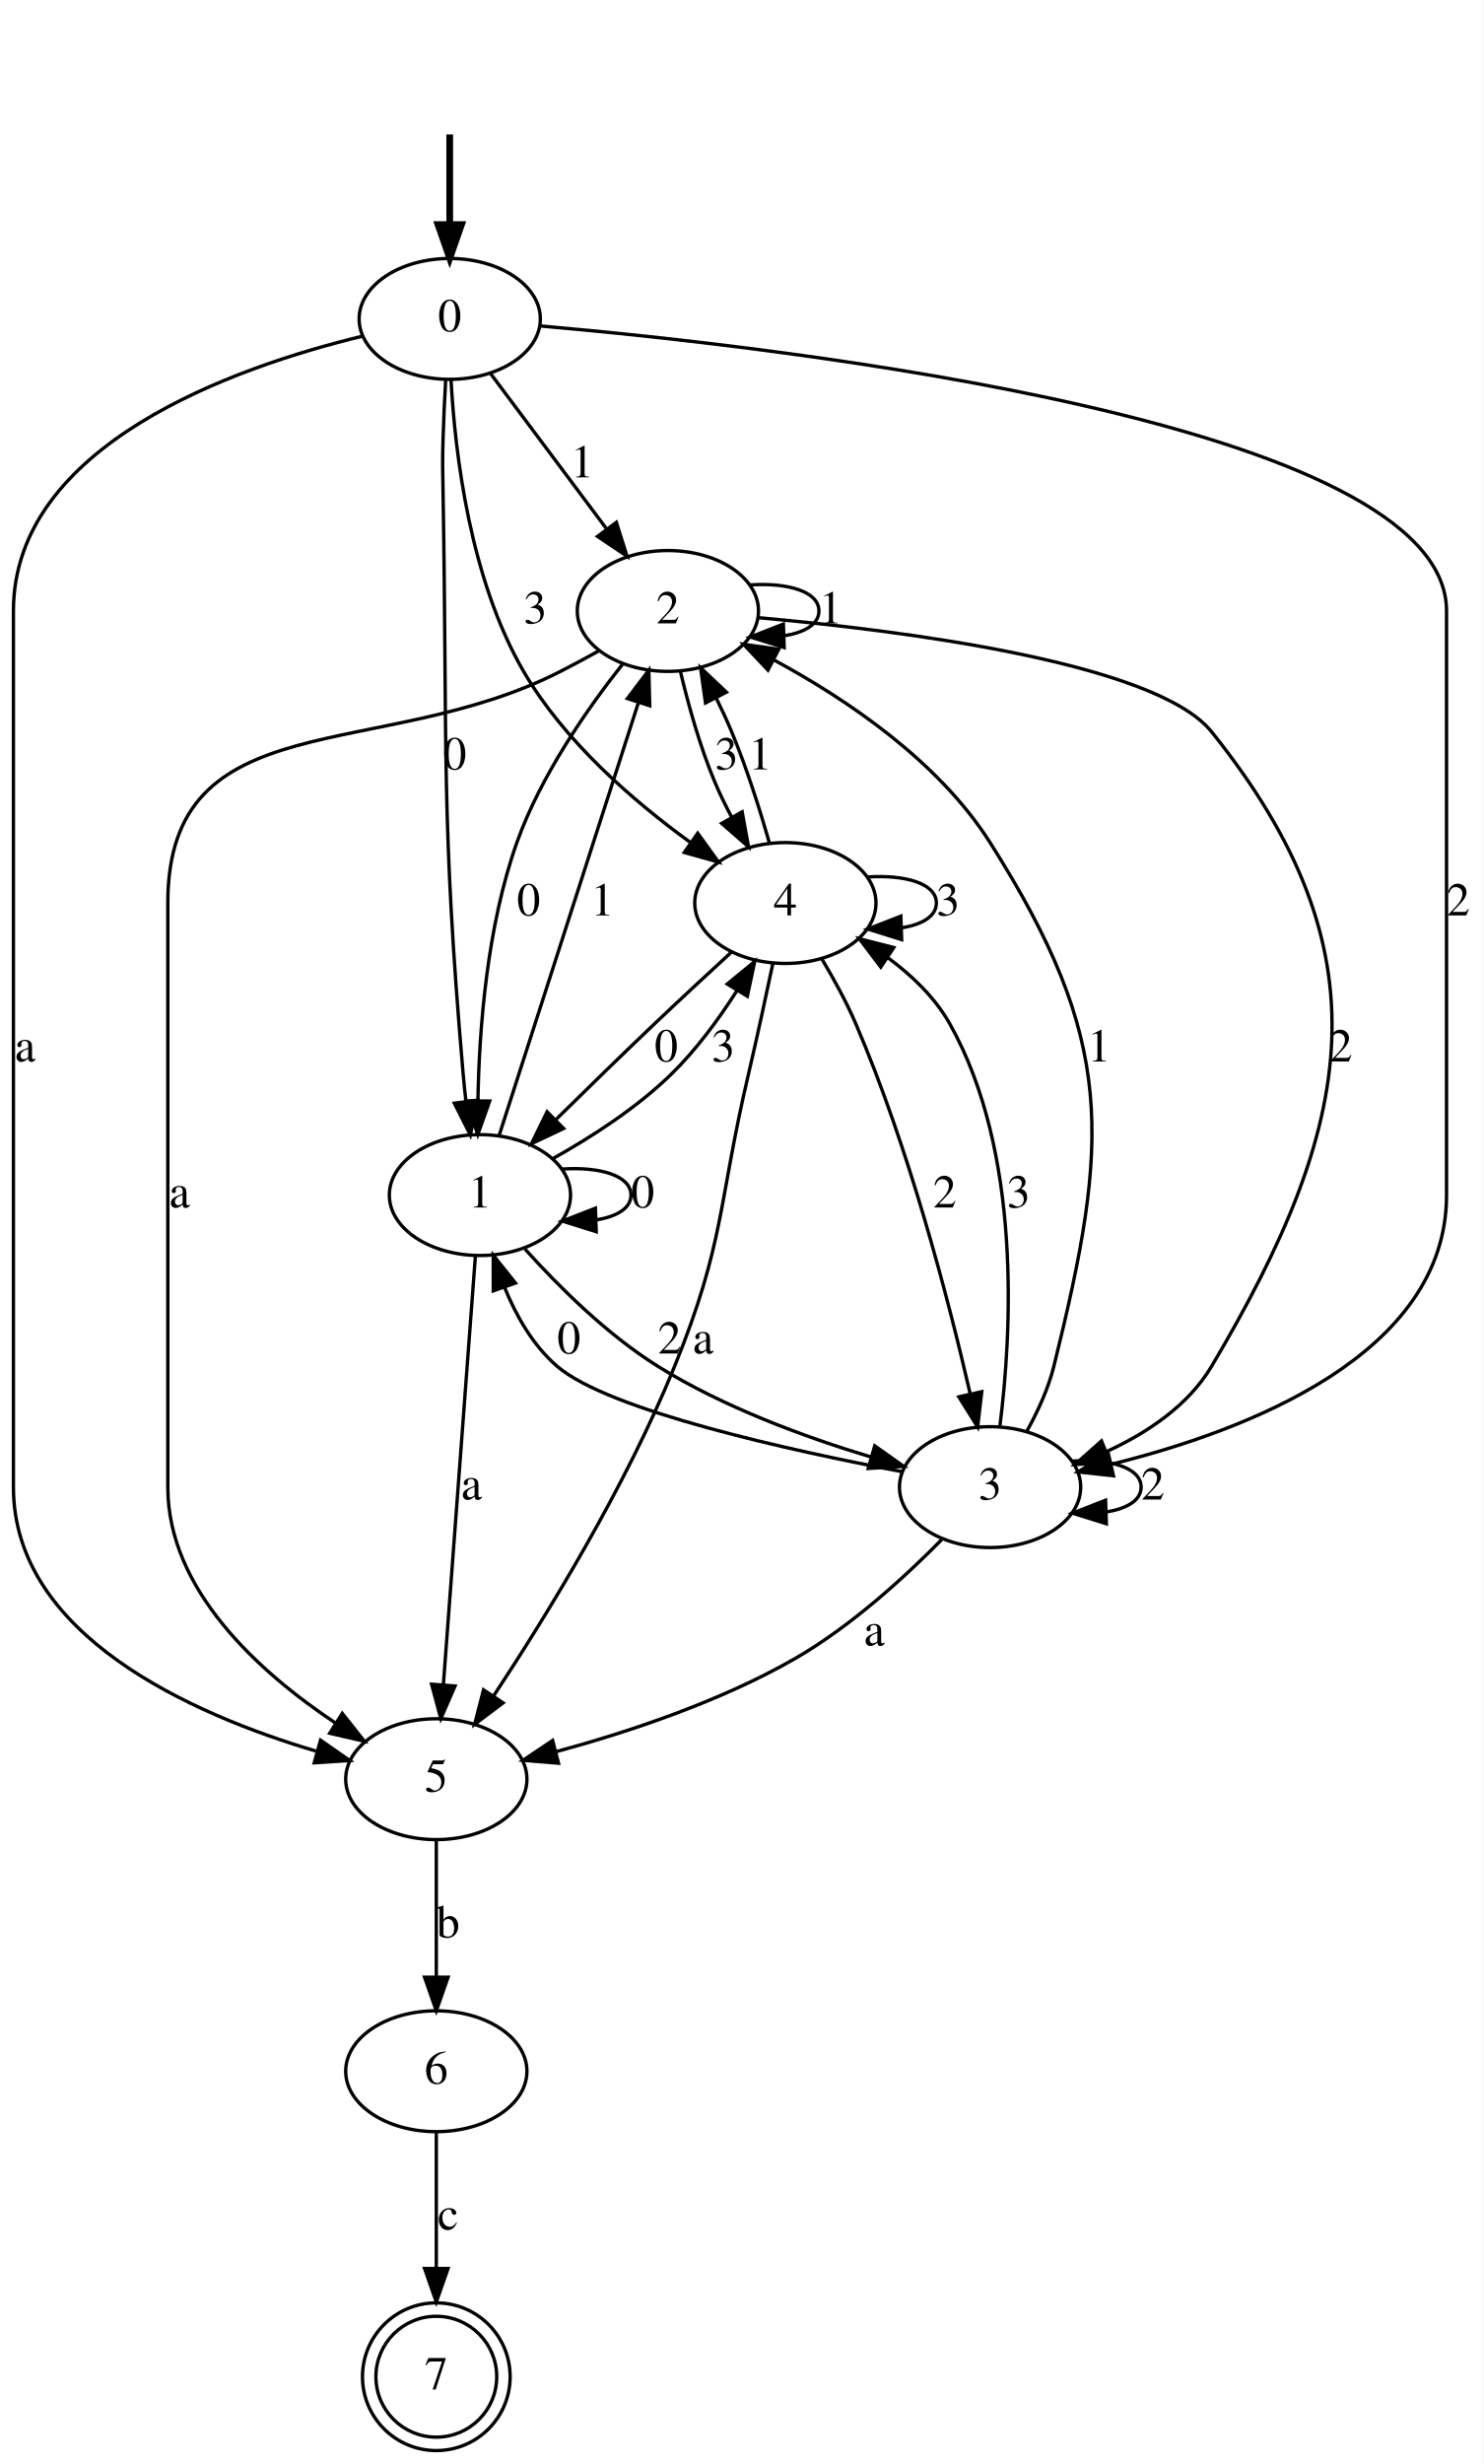
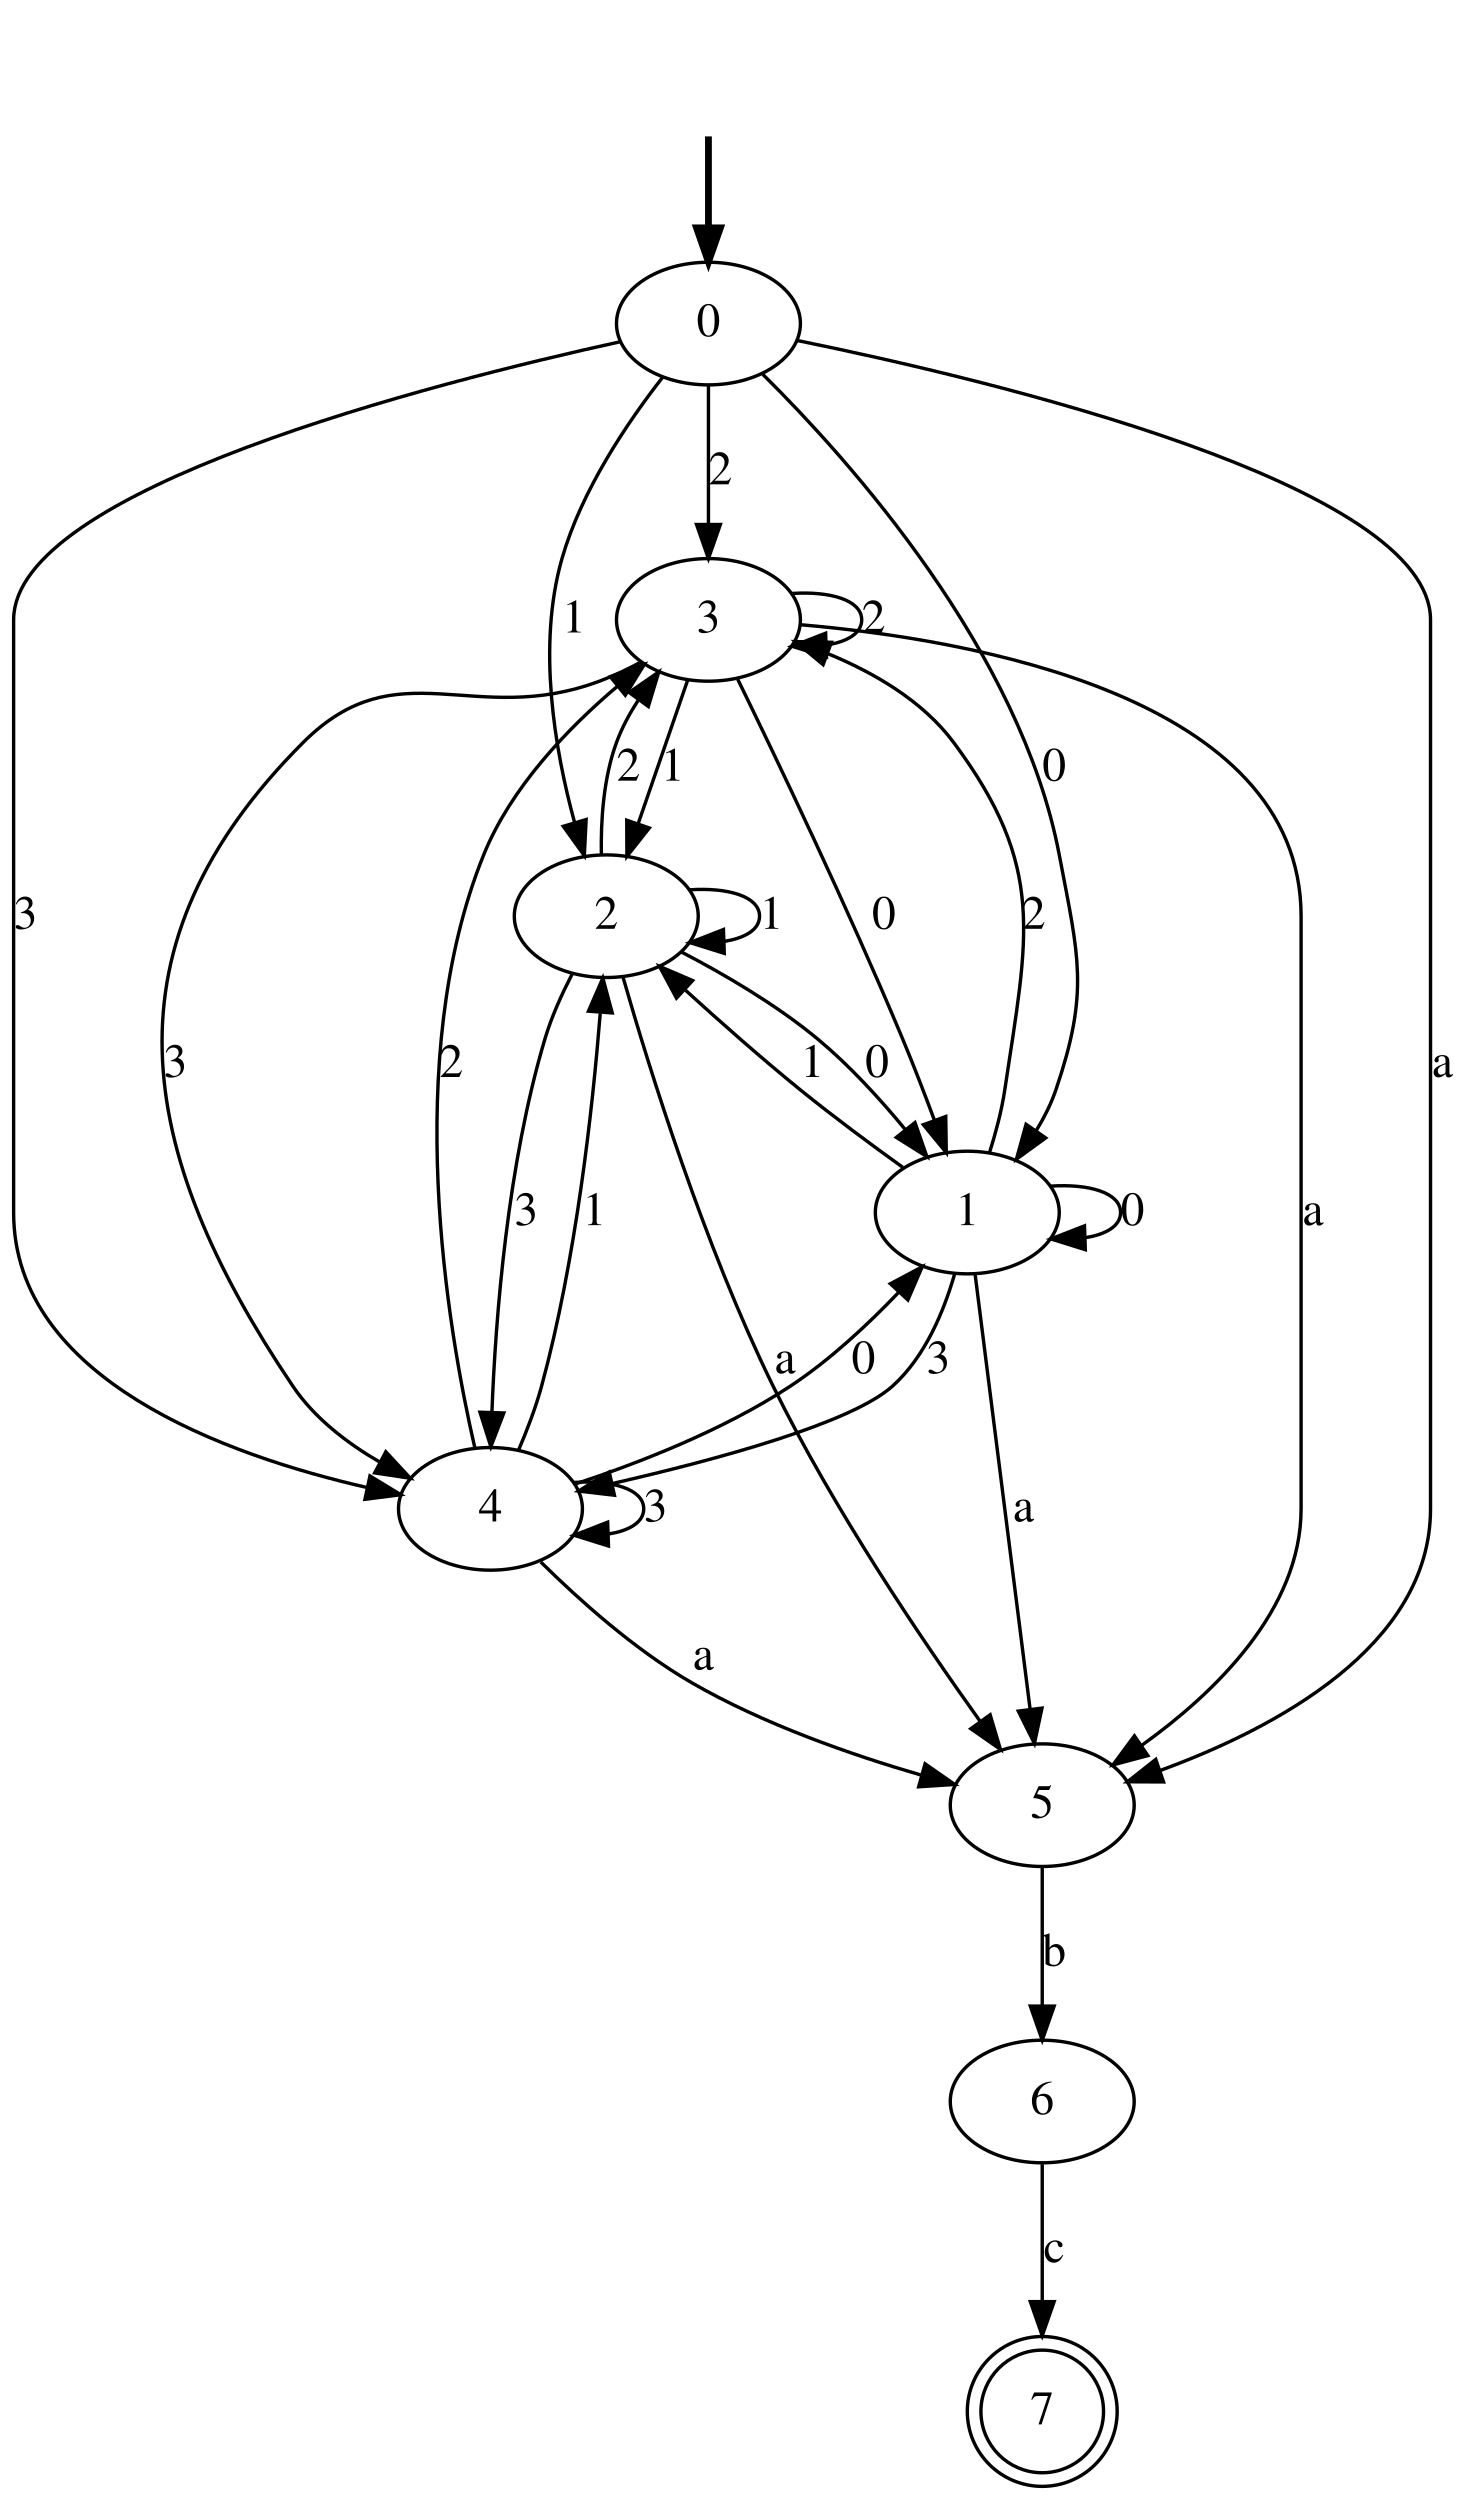
- <svg xmlns="http://www.w3.org/2000/svg" width="442pt" height="734pt" viewBox="0.00 0.00 442.00 734.00">
+ <svg xmlns="http://www.w3.org/2000/svg" width="431pt" height="734pt" viewBox="0.00 0.00 431.00 734.00">
  <g id="graph0" class="graph" transform="scale(1 1) rotate(0) translate(4 730)">
-     <polygon fill="#ffffff" stroke="transparent" points="-4,4 -4,-730 438,-730 438,4 -4,4" />
+     <polygon fill="#ffffff" stroke="transparent" points="-4,4 -4,-730 427,-730 427,4 -4,4" />
    <g id="node1" class="node">
</g>
-     <g id="node2" class="node">
-       <ellipse fill="none" stroke="#000000" cx="130" cy="-635" rx="27" ry="18" />
-       <text text-anchor="middle" x="130" y="-631.3" font-family="Times,serif" font-size="14.00" fill="#000000">0</text>
+     <g id="node6" class="node">
+       <ellipse fill="none" stroke="#000000" cx="204" cy="-635" rx="27" ry="18" />
+       <text text-anchor="middle" x="204" y="-631.3" font-family="Times,serif" font-size="14.00" fill="#000000">0</text>
    </g>
    <g id="edge1" class="edge">
-       <path fill="none" stroke="#000000" stroke-width="2" d="M130,-689.955C130,-681.883 130,-672.176 130,-663.182" />
-       <polygon fill="#000000" stroke="#000000" stroke-width="2" points="133.5,-663.09 130,-653.09 126.5,-663.09 133.5,-663.09" />
+       <path fill="none" stroke="#000000" stroke-width="2" d="M204,-689.955C204,-681.883 204,-672.176 204,-663.182" />
+       <polygon fill="#000000" stroke="#000000" stroke-width="2" points="207.5,-663.09 204,-653.09 200.5,-663.09 207.5,-663.09" />
+     </g>
+     <g id="node2" class="node">
+       <ellipse fill="none" stroke="#000000" cx="204" cy="-548" rx="27" ry="18" />
+       <text text-anchor="middle" x="204" y="-544.3" font-family="Times,serif" font-size="14.00" fill="#000000">3</text>
+     </g>
+     <g id="edge19" class="edge">
+       <path fill="none" stroke="#000000" d="M228.532,-555.752C239.508,-556.49 249,-553.906 249,-548 249,-544.032 244.715,-541.563 238.574,-540.594" />
+       <polygon fill="#000000" stroke="#000000" points="238.647,-537.095 228.532,-540.248 238.406,-544.091 238.647,-537.095" />
+       <text text-anchor="middle" x="252.5" y="-544.3" font-family="Times,serif" font-size="14.00" fill="#000000">2</text>
+     </g>
+     <g id="node3" class="node">
+       <ellipse fill="none" stroke="#000000" cx="174" cy="-461" rx="27" ry="18" />
+       <text text-anchor="middle" x="174" y="-457.3" font-family="Times,serif" font-size="14.00" fill="#000000">2</text>
+     </g>
+     <g id="edge18" class="edge">
+       <path fill="none" stroke="#000000" d="M197.929,-530.394C193.741,-518.248 188.092,-501.867 183.335,-488.071" />
+       <polygon fill="#000000" stroke="#000000" points="186.631,-486.892 180.062,-478.58 180.013,-489.174 186.631,-486.892" />
+       <text text-anchor="middle" x="193.5" y="-500.8" font-family="Times,serif" font-size="14.00" fill="#000000">1</text>
+     </g>
+     <g id="node5" class="node">
+       <ellipse fill="none" stroke="#000000" cx="140" cy="-287" rx="27" ry="18" />
+       <text text-anchor="middle" x="140" y="-283.3" font-family="Times,serif" font-size="14.00" fill="#000000">4</text>
+     </g>
+     <g id="edge20" class="edge">
+       <path fill="none" stroke="#000000" d="M184.142,-535.594C180.22,-533.502 176.059,-531.52 172,-530 135.021,-516.157 112.921,-539.92 85,-512 25.596,-452.596 35.049,-392.666 82,-323 88.274,-313.69 97.846,-306.341 107.417,-300.776" />
+       <polygon fill="#000000" stroke="#000000" points="109.28,-303.75 116.484,-295.982 106.008,-297.562 109.28,-303.75" />
+       <text text-anchor="middle" x="47.5" y="-413.8" font-family="Times,serif" font-size="14.00" fill="#000000">3</text>
+     </g>
+     <g id="node7" class="node">
+       <ellipse fill="none" stroke="#000000" cx="302" cy="-200" rx="27" ry="18" />
+       <text text-anchor="middle" x="302" y="-196.3" font-family="Times,serif" font-size="14.00" fill="#000000">5</text>
+     </g>
+     <g id="edge21" class="edge">
+       <path fill="none" stroke="#000000" d="M231.188,-546.565C280.125,-542.361 378,-525.846 378,-461 378,-461 378,-461 378,-287 378,-257.387 352.716,-232.991 331.316,-217.646" />
+       <polygon fill="#000000" stroke="#000000" points="333.004,-214.561 322.767,-211.829 329.066,-220.349 333.004,-214.561" />
+       <text text-anchor="middle" x="381.5" y="-370.3" font-family="Times,serif" font-size="14.00" fill="#000000">a</text>
+     </g>
+     <g id="node9" class="node">
+       <ellipse fill="none" stroke="#000000" cx="280" cy="-374" rx="27" ry="18" />
+       <text text-anchor="middle" x="280" y="-370.3" font-family="Times,serif" font-size="14.00" fill="#000000">1</text>
+     </g>
+     <g id="edge17" class="edge">
+       <path fill="none" stroke="#000000" d="M212.547,-530.672C224.089,-507.029 245.049,-463.228 261,-425 264.223,-417.275 267.491,-408.788 270.387,-400.993" />
+       <polygon fill="#000000" stroke="#000000" points="273.675,-402.191 273.824,-391.598 267.101,-399.786 273.675,-402.191" />
+       <text text-anchor="middle" x="255.5" y="-457.3" font-family="Times,serif" font-size="14.00" fill="#000000">0</text>
+     </g>
+     <g id="edge14" class="edge">
+       <path fill="none" stroke="#000000" d="M172.561,-478.979C172.369,-488.988 173.156,-501.506 177,-512 178.585,-516.326 180.872,-520.569 183.454,-524.538" />
+       <polygon fill="#000000" stroke="#000000" points="180.698,-526.698 189.419,-532.714 186.353,-522.573 180.698,-526.698" />
+       <text text-anchor="middle" x="180.5" y="-500.8" font-family="Times,serif" font-size="14.00" fill="#000000">2</text>
+     </g>
+     <g id="edge13" class="edge">
+       <path fill="none" stroke="#000000" d="M198.532,-468.752C209.508,-469.49 219,-466.906 219,-461 219,-457.032 214.715,-454.563 208.574,-453.594" />
+       <polygon fill="#000000" stroke="#000000" points="208.647,-450.095 198.532,-453.248 208.406,-457.091 208.647,-450.095" />
+       <text text-anchor="middle" x="222.5" y="-457.3" font-family="Times,serif" font-size="14.00" fill="#000000">1</text>
+     </g>
+     <g id="edge15" class="edge">
+       <path fill="none" stroke="#000000" d="M163.94,-443.925C160.925,-438.099 157.915,-431.429 156,-425 145.009,-388.106 141.504,-343.574 140.422,-315.269" />
+       <polygon fill="#000000" stroke="#000000" points="143.921,-315.153 140.116,-305.265 136.924,-315.368 143.921,-315.153" />
+       <text text-anchor="middle" x="150.5" y="-370.3" font-family="Times,serif" font-size="14.00" fill="#000000">3</text>
+     </g>
+     <g id="edge16" class="edge">
+       <path fill="none" stroke="#000000" d="M178.934,-443.044C186.63,-416.193 202.734,-364.314 223,-323 240.62,-287.081 266.496,-248.758 283.778,-224.612" />
+       <polygon fill="#000000" stroke="#000000" points="286.702,-226.543 289.726,-216.389 281.03,-222.441 286.702,-226.543" />
+       <text text-anchor="middle" x="226.5" y="-326.8" font-family="Times,serif" font-size="14.00" fill="#000000">a</text>
+     </g>
+     <g id="edge12" class="edge">
+       <path fill="none" stroke="#000000" d="M196.095,-450.477C208.48,-444.031 223.834,-435.093 236,-425 245.371,-417.226 254.399,-407.339 261.811,-398.343" />
+       <polygon fill="#000000" stroke="#000000" points="264.632,-400.42 268.128,-390.419 259.158,-396.057 264.632,-400.42" />
+       <text text-anchor="middle" x="253.5" y="-413.8" font-family="Times,serif" font-size="14.00" fill="#000000">0</text>
    </g>
    <g id="node4" class="node">
-       <ellipse fill="none" stroke="#000000" cx="195" cy="-548" rx="27" ry="18" />
-       <text text-anchor="middle" x="195" y="-544.3" font-family="Times,serif" font-size="14.00" fill="#000000">2</text>
+       <ellipse fill="none" stroke="#000000" cx="302" cy="-113" rx="27" ry="18" />
+       <text text-anchor="middle" x="302" y="-109.3" font-family="Times,serif" font-size="14.00" fill="#000000">6</text>
+     </g>
+     <g id="node8" class="node">
+       <ellipse fill="none" stroke="#000000" cx="302" cy="-22" rx="18" ry="18" />
+       <ellipse fill="none" stroke="#000000" cx="302" cy="-22" rx="22" ry="22" />
+       <text text-anchor="middle" x="302" y="-18.3" font-family="Times,serif" font-size="14.00" fill="#000000">7</text>
+     </g>
+     <g id="edge28" class="edge">
+       <path fill="none" stroke="#000000" d="M302,-94.585C302,-83.111 302,-68.023 302,-54.577" />
+       <polygon fill="#000000" stroke="#000000" points="305.5,-54.246 302,-44.246 298.5,-54.247 305.5,-54.246" />
+       <text text-anchor="middle" x="305.5" y="-65.8" font-family="Times,serif" font-size="14.00" fill="#000000">c</text>
+     </g>
+     <g id="edge24" class="edge">
+       <path fill="none" stroke="#000000" d="M135.44,-304.78C127.408,-339.697 113.762,-419.044 138,-479 146.02,-498.84 162.735,-516.216 177.336,-528.569" />
+       <polygon fill="#000000" stroke="#000000" points="175.185,-531.331 185.161,-534.898 179.587,-525.888 175.185,-531.331" />
+       <text text-anchor="middle" x="128.5" y="-413.8" font-family="Times,serif" font-size="14.00" fill="#000000">2</text>
+     </g>
+     <g id="edge23" class="edge">
+       <path fill="none" stroke="#000000" d="M148.253,-304.26C150.756,-310.098 153.292,-316.728 155,-323 165.095,-360.081 169.978,-404.299 172.23,-432.507" />
+       <polygon fill="#000000" stroke="#000000" points="168.766,-433.125 172.994,-442.839 175.747,-432.609 168.766,-433.125" />
+       <text text-anchor="middle" x="170.5" y="-370.3" font-family="Times,serif" font-size="14.00" fill="#000000">1</text>
+     </g>
+     <g id="edge25" class="edge">
+       <path fill="none" stroke="#000000" d="M164.532,-294.752C175.508,-295.49 185,-292.906 185,-287 185,-283.032 180.715,-280.563 174.574,-279.594" />
+       <polygon fill="#000000" stroke="#000000" points="174.647,-276.095 164.532,-279.248 174.406,-283.091 174.647,-276.095" />
+       <text text-anchor="middle" x="188.5" y="-283.3" font-family="Times,serif" font-size="14.00" fill="#000000">3</text>
+     </g>
+     <g id="edge26" class="edge">
+       <path fill="none" stroke="#000000" d="M154.779,-271.395C166.026,-260.267 182.359,-245.628 199,-236 220.04,-223.827 245.866,-214.812 266.394,-208.848" />
+       <polygon fill="#000000" stroke="#000000" points="267.605,-212.144 276.296,-206.086 265.724,-205.402 267.605,-212.144" />
+       <text text-anchor="middle" x="202.5" y="-239.8" font-family="Times,serif" font-size="14.00" fill="#000000">a</text>
+     </g>
+     <g id="edge22" class="edge">
+       <path fill="none" stroke="#000000" d="M164.775,-294.266C183.134,-300.312 208.281,-310.024 228,-323 239.554,-330.603 250.727,-341.018 259.736,-350.456" />
+       <polygon fill="#000000" stroke="#000000" points="257.403,-353.09 266.755,-358.07 262.55,-348.345 257.403,-353.09" />
+       <text text-anchor="middle" x="249.5" y="-326.8" font-family="Times,serif" font-size="14.00" fill="#000000">0</text>
+     </g>
+     <g id="edge4" class="edge">
+       <path fill="none" stroke="#000000" d="M204,-616.973C204,-605.192 204,-589.561 204,-576.158" />
+       <polygon fill="#000000" stroke="#000000" points="207.5,-576.003 204,-566.003 200.5,-576.003 207.5,-576.003" />
+       <text text-anchor="middle" x="207.5" y="-587.8" font-family="Times,serif" font-size="14.00" fill="#000000">2</text>
    </g>
    <g id="edge3" class="edge">
-       <path fill="none" stroke="#000000" d="M142.226,-618.636C151.94,-605.634 165.679,-587.246 176.703,-572.49" />
-       <polygon fill="#000000" stroke="#000000" points="179.647,-574.397 182.829,-564.291 174.04,-570.207 179.647,-574.397" />
-       <text text-anchor="middle" x="169.5" y="-587.8" font-family="Times,serif" font-size="14.00" fill="#000000">1</text>
-     </g>
-     <g id="node5" class="node">
-       <ellipse fill="none" stroke="#000000" cx="230" cy="-461" rx="27" ry="18" />
-       <text text-anchor="middle" x="230" y="-457.3" font-family="Times,serif" font-size="14.00" fill="#000000">4</text>
+       <path fill="none" stroke="#000000" d="M190.566,-619.244C180.22,-606.008 166.746,-586.084 161,-566 153.662,-540.352 158.834,-510.01 164.684,-488.556" />
+       <polygon fill="#000000" stroke="#000000" points="168.09,-489.379 167.558,-478.797 161.375,-487.401 168.09,-489.379" />
+       <text text-anchor="middle" x="164.5" y="-544.3" font-family="Times,serif" font-size="14.00" fill="#000000">1</text>
    </g>
    <g id="edge5" class="edge">
-       <path fill="none" stroke="#000000" d="M130.393,-616.68C131.608,-594.695 136.088,-557.374 152,-530 164.07,-509.235 184.617,-491.441 201.593,-479.125" />
-       <polygon fill="#000000" stroke="#000000" points="203.886,-481.793 210.081,-473.198 199.878,-476.054 203.886,-481.793" />
-       <text text-anchor="middle" x="155.5" y="-544.3" font-family="Times,serif" font-size="14.00" fill="#000000">3</text>
-     </g>
-     <g id="node6" class="node">
-       <ellipse fill="none" stroke="#000000" cx="291" cy="-287" rx="27" ry="18" />
-       <text text-anchor="middle" x="291" y="-283.3" font-family="Times,serif" font-size="14.00" fill="#000000">3</text>
-     </g>
-     <g id="edge4" class="edge">
-       <path fill="none" stroke="#000000" d="M156.881,-632.911C229.99,-626.496 427,-604.013 427,-548 427,-548 427,-548 427,-374 427,-326.456 367.291,-303.721 326.999,-293.792" />
-       <polygon fill="#000000" stroke="#000000" points="327.753,-290.374 317.222,-291.536 326.179,-297.195 327.753,-290.374" />
-       <text text-anchor="middle" x="430.5" y="-457.3" font-family="Times,serif" font-size="14.00" fill="#000000">2</text>
-     </g>
-     <g id="node7" class="node">
-       <ellipse fill="none" stroke="#000000" cx="126" cy="-200" rx="27" ry="18" />
-       <text text-anchor="middle" x="126" y="-196.3" font-family="Times,serif" font-size="14.00" fill="#000000">5</text>
+       <path fill="none" stroke="#000000" d="M178.163,-629.679C123.27,-617.631 0,-586.31 0,-548 0,-548 0,-548 0,-374 0,-325.092 62.398,-302.711 103.88,-293.236" />
+       <polygon fill="#000000" stroke="#000000" points="104.618,-296.657 113.667,-291.148 103.157,-289.811 104.618,-296.657" />
+       <text text-anchor="middle" x="3.5" y="-457.3" font-family="Times,serif" font-size="14.00" fill="#000000">3</text>
    </g>
    <g id="edge6" class="edge">
-       <path fill="none" stroke="#000000" d="M104.005,-629.86C66.068,-620.674 0,-597.562 0,-548 0,-548 0,-548 0,-287 0,-242.898 52.917,-219.419 90.165,-208.356" />
-       <polygon fill="#000000" stroke="#000000" points="91.506,-211.615 100.198,-205.557 89.625,-204.872 91.506,-211.615" />
-       <text text-anchor="middle" x="3.5" y="-413.8" font-family="Times,serif" font-size="14.00" fill="#000000">a</text>
-     </g>
-     <g id="node9" class="node">
-       <ellipse fill="none" stroke="#000000" cx="139" cy="-374" rx="27" ry="18" />
-       <text text-anchor="middle" x="139" y="-370.3" font-family="Times,serif" font-size="14.00" fill="#000000">1</text>
+       <path fill="none" stroke="#000000" d="M229.995,-630.043C286.606,-618.506 416,-587.784 416,-548 416,-548 416,-548 416,-287 416,-246.552 370.087,-222.404 336.536,-210.157" />
+       <polygon fill="#000000" stroke="#000000" points="337.613,-206.826 327.018,-206.874 335.33,-213.443 337.613,-206.826" />
+       <text text-anchor="middle" x="419.5" y="-413.8" font-family="Times,serif" font-size="14.00" fill="#000000">a</text>
    </g>
    <g id="edge2" class="edge">
-       <path fill="none" stroke="#000000" d="M128.786,-616.694C128.463,-611.025 128.16,-604.757 128,-599 127.815,-592.336 127.885,-590.666 128,-584 129.333,-506.632 127.335,-487.092 134,-410 134.224,-407.415 134.504,-404.731 134.818,-402.047" />
-       <polygon fill="#000000" stroke="#000000" points="138.318,-402.273 136.141,-391.904 131.377,-401.367 138.318,-402.273" />
-       <text text-anchor="middle" x="131.5" y="-500.8" font-family="Times,serif" font-size="14.00" fill="#000000">0</text>
-     </g>
-     <g id="node3" class="node">
-       <ellipse fill="none" stroke="#000000" cx="126" cy="-113" rx="27" ry="18" />
-       <text text-anchor="middle" x="126" y="-109.3" font-family="Times,serif" font-size="14.00" fill="#000000">6</text>
-     </g>
-     <g id="node8" class="node">
-       <ellipse fill="none" stroke="#000000" cx="126" cy="-22" rx="18" ry="18" />
-       <ellipse fill="none" stroke="#000000" cx="126" cy="-22" rx="22" ry="22" />
-       <text text-anchor="middle" x="126" y="-18.3" font-family="Times,serif" font-size="14.00" fill="#000000">7</text>
-     </g>
-     <g id="edge28" class="edge">
-       <path fill="none" stroke="#000000" d="M126,-94.585C126,-83.111 126,-68.023 126,-54.577" />
-       <polygon fill="#000000" stroke="#000000" points="129.5,-54.246 126,-44.246 122.5,-54.247 129.5,-54.246" />
-       <text text-anchor="middle" x="129.5" y="-65.8" font-family="Times,serif" font-size="14.00" fill="#000000">c</text>
-     </g>
-     <g id="edge13" class="edge">
-       <path fill="none" stroke="#000000" d="M219.532,-555.752C230.508,-556.49 240,-553.906 240,-548 240,-544.032 235.715,-541.563 229.574,-540.594" />
-       <polygon fill="#000000" stroke="#000000" points="229.647,-537.095 219.532,-540.248 229.406,-544.091 229.647,-537.095" />
-       <text text-anchor="middle" x="243.5" y="-544.3" font-family="Times,serif" font-size="14.00" fill="#000000">1</text>
-     </g>
-     <g id="edge15" class="edge">
-       <path fill="none" stroke="#000000" d="M198.695,-530.153C201.055,-520.186 204.516,-507.665 209,-497 210.46,-493.527 212.195,-489.978 214.032,-486.527" />
-       <polygon fill="#000000" stroke="#000000" points="217.126,-488.167 219.017,-477.742 211.037,-484.712 217.126,-488.167" />
-       <text text-anchor="middle" x="212.5" y="-500.8" font-family="Times,serif" font-size="14.00" fill="#000000">3</text>
-     </g>
-     <g id="edge14" class="edge">
-       <path fill="none" stroke="#000000" d="M221.96,-545.996C263.565,-542.28 340.369,-532.732 357,-512 409.561,-446.476 399.879,-395.231 357,-323 350.06,-311.31 337.842,-303.173 325.79,-297.633" />
-       <polygon fill="#000000" stroke="#000000" points="326.844,-294.283 316.264,-293.729 324.189,-300.76 326.844,-294.283" />
-       <text text-anchor="middle" x="395.5" y="-413.8" font-family="Times,serif" font-size="14.00" fill="#000000">2</text>
-     </g>
-     <g id="edge16" class="edge">
-       <path fill="none" stroke="#000000" d="M174.475,-536.136C170.688,-534.038 166.746,-531.914 163,-530 109.242,-502.531 46,-521.369 46,-461 46,-461 46,-461 46,-287 46,-256.386 73.172,-231.906 95.844,-216.808" />
-       <polygon fill="#000000" stroke="#000000" points="97.978,-219.6 104.561,-211.299 94.238,-213.683 97.978,-219.6" />
-       <text text-anchor="middle" x="49.5" y="-370.3" font-family="Times,serif" font-size="14.00" fill="#000000">a</text>
-     </g>
-     <g id="edge12" class="edge">
-       <path fill="none" stroke="#000000" d="M181.512,-532.17C171.015,-518.892 157.082,-498.947 150,-479 141.134,-454.028 138.774,-423.774 138.399,-402.167" />
-       <polygon fill="#000000" stroke="#000000" points="141.899,-402.009 138.357,-392.024 134.899,-402.038 141.899,-402.009" />
-       <text text-anchor="middle" x="153.5" y="-457.3" font-family="Times,serif" font-size="14.00" fill="#000000">0</text>
-     </g>
-     <g id="edge23" class="edge">
-       <path fill="none" stroke="#000000" d="M225.292,-478.748C222.444,-488.684 218.497,-501.207 214,-512 212.626,-515.296 211.055,-518.694 209.417,-522.025" />
-       <polygon fill="#000000" stroke="#000000" points="206.212,-520.602 204.734,-531.093 212.432,-523.813 206.212,-520.602" />
-       <text text-anchor="middle" x="222.5" y="-500.8" font-family="Times,serif" font-size="14.00" fill="#000000">1</text>
-     </g>
-     <g id="edge25" class="edge">
-       <path fill="none" stroke="#000000" d="M254.532,-468.752C265.508,-469.49 275,-466.906 275,-461 275,-457.032 270.715,-454.563 264.574,-453.594" />
-       <polygon fill="#000000" stroke="#000000" points="264.647,-450.095 254.532,-453.248 264.406,-457.091 264.647,-450.095" />
-       <text text-anchor="middle" x="278.5" y="-457.3" font-family="Times,serif" font-size="14.00" fill="#000000">3</text>
-     </g>
-     <g id="edge24" class="edge">
-       <path fill="none" stroke="#000000" d="M240.93,-444.235C244.473,-438.32 248.205,-431.517 251,-425 266.778,-388.205 278.495,-343.306 285.04,-314.926" />
-       <polygon fill="#000000" stroke="#000000" points="288.514,-315.433 287.294,-304.909 281.684,-313.897 288.514,-315.433" />
-       <text text-anchor="middle" x="277.5" y="-370.3" font-family="Times,serif" font-size="14.00" fill="#000000">2</text>
-     </g>
-     <g id="edge26" class="edge">
-       <path fill="none" stroke="#000000" d="M226.285,-443.027C224.222,-433.243 221.561,-420.936 219,-410 209.905,-371.167 212.001,-359.955 197,-323 182.445,-287.143 159.05,-249.021 143.125,-224.888" />
-       <polygon fill="#000000" stroke="#000000" points="145.889,-222.726 137.422,-216.358 140.071,-226.616 145.889,-222.726" />
-       <text text-anchor="middle" x="205.5" y="-326.8" font-family="Times,serif" font-size="14.00" fill="#000000">a</text>
-     </g>
-     <g id="edge22" class="edge">
-       <path fill="none" stroke="#000000" d="M213.96,-446.395C206.876,-439.894 198.476,-432.114 191,-425 181.267,-415.739 170.655,-405.38 161.572,-396.43" />
-       <polygon fill="#000000" stroke="#000000" points="163.927,-393.837 154.353,-389.298 159.007,-398.816 163.927,-393.837" />
-       <text text-anchor="middle" x="194.5" y="-413.8" font-family="Times,serif" font-size="14.00" fill="#000000">0</text>
-     </g>
-     <g id="edge18" class="edge">
-       <path fill="none" stroke="#000000" d="M301.876,-303.53C305.16,-309.426 308.335,-316.277 310,-323 326.793,-390.797 328.381,-419.999 291,-479 275.594,-503.316 248.256,-521.698 226.683,-533.35" />
-       <polygon fill="#000000" stroke="#000000" points="224.816,-530.375 217.542,-538.078 228.032,-536.593 224.816,-530.375" />
-       <text text-anchor="middle" x="323.5" y="-413.8" font-family="Times,serif" font-size="14.00" fill="#000000">1</text>
-     </g>
-     <g id="edge20" class="edge">
-       <path fill="none" stroke="#000000" d="M293.888,-304.905C297.428,-332.601 300.559,-386.633 279,-425 274.614,-432.805 267.756,-439.39 260.546,-444.706" />
-       <polygon fill="#000000" stroke="#000000" points="258.432,-441.908 252.046,-450.362 262.31,-447.736 258.432,-441.908" />
-       <text text-anchor="middle" x="299.5" y="-370.3" font-family="Times,serif" font-size="14.00" fill="#000000">3</text>
-     </g>
-     <g id="edge19" class="edge">
-       <path fill="none" stroke="#000000" d="M315.533,-294.752C326.508,-295.49 336,-292.906 336,-287 336,-283.032 331.715,-280.563 325.574,-279.594" />
-       <polygon fill="#000000" stroke="#000000" points="325.647,-276.095 315.533,-279.248 325.406,-283.091 325.647,-276.095" />
-       <text text-anchor="middle" x="339.5" y="-283.3" font-family="Times,serif" font-size="14.00" fill="#000000">2</text>
-     </g>
-     <g id="edge21" class="edge">
-       <path fill="none" stroke="#000000" d="M276.552,-271.324C265.537,-260.16 249.496,-245.509 233,-236 210.718,-223.156 183.166,-214.021 161.601,-208.167" />
-       <polygon fill="#000000" stroke="#000000" points="162.409,-204.761 151.85,-205.631 160.647,-211.535 162.409,-204.761" />
-       <text text-anchor="middle" x="256.5" y="-239.8" font-family="Times,serif" font-size="14.00" fill="#000000">a</text>
-     </g>
-     <g id="edge17" class="edge">
-       <path fill="none" stroke="#000000" d="M264.781,-291.604C231.737,-297.857 177.39,-309.782 162,-323 154.826,-329.161 149.782,-338.013 146.286,-346.617" />
-       <polygon fill="#000000" stroke="#000000" points="142.978,-345.475 142.965,-356.07 149.582,-347.795 142.978,-345.475" />
-       <text text-anchor="middle" x="165.5" y="-326.8" font-family="Times,serif" font-size="14.00" fill="#000000">0</text>
+       <path fill="none" stroke="#000000" d="M219.947,-620.105C245.938,-594.38 295.679,-538.624 307,-479 312.721,-448.868 315.877,-439.036 306,-410 304.603,-405.894 302.565,-401.855 300.235,-398.051" />
+       <polygon fill="#000000" stroke="#000000" points="303.006,-395.905 294.432,-389.681 297.253,-399.893 303.006,-395.905" />
+       <text text-anchor="middle" x="305.5" y="-500.8" font-family="Times,serif" font-size="14.00" fill="#000000">0</text>
    </g>
    <g id="edge27" class="edge">
-       <path fill="none" stroke="#000000" d="M126,-181.974C126,-170.192 126,-154.561 126,-141.158" />
-       <polygon fill="#000000" stroke="#000000" points="129.5,-141.003 126,-131.003 122.5,-141.003 129.5,-141.003" />
-       <text text-anchor="middle" x="129.5" y="-152.8" font-family="Times,serif" font-size="14.00" fill="#000000">b</text>
+       <path fill="none" stroke="#000000" d="M302,-181.974C302,-170.192 302,-154.561 302,-141.158" />
+       <polygon fill="#000000" stroke="#000000" points="305.5,-141.003 302,-131.003 298.5,-141.003 305.5,-141.003" />
+       <text text-anchor="middle" x="305.5" y="-152.8" font-family="Times,serif" font-size="14.00" fill="#000000">b</text>
+     </g>
+     <g id="edge9" class="edge">
+       <path fill="none" stroke="#000000" d="M286.55,-391.704C288.368,-397.457 290.092,-403.924 291,-410 297.769,-455.318 303.325,-475.218 276,-512 266.946,-524.187 252.611,-532.513 239.108,-538.061" />
+       <polygon fill="#000000" stroke="#000000" points="237.665,-534.863 229.509,-541.625 240.102,-541.426 237.665,-534.863" />
+       <text text-anchor="middle" x="299.5" y="-457.3" font-family="Times,serif" font-size="14.00" fill="#000000">2</text>
    </g>
    <g id="edge8" class="edge">
-       <path fill="none" stroke="#000000" d="M144.693,-391.688C154.472,-422.075 174.529,-484.394 186.147,-520.491" />
-       <polygon fill="#000000" stroke="#000000" points="182.927,-521.912 189.322,-530.358 189.59,-519.767 182.927,-521.912" />
-       <text text-anchor="middle" x="175.5" y="-457.3" font-family="Times,serif" font-size="14.00" fill="#000000">1</text>
+       <path fill="none" stroke="#000000" d="M261.066,-387.262C251.838,-393.889 240.672,-402.151 231,-410 219.61,-419.244 207.436,-430.007 197.276,-439.256" />
+       <polygon fill="#000000" stroke="#000000" points="194.612,-436.95 189.613,-446.291 199.346,-442.107 194.612,-436.95" />
+       <text text-anchor="middle" x="234.5" y="-413.8" font-family="Times,serif" font-size="14.00" fill="#000000">1</text>
    </g>
    <g id="edge10" class="edge">
-       <path fill="none" stroke="#000000" d="M160.825,-384.914C172.135,-391.243 185.695,-399.947 196,-410 203.462,-417.28 210.192,-426.457 215.658,-435.013" />
-       <polygon fill="#000000" stroke="#000000" points="212.69,-436.87 220.873,-443.599 218.673,-433.235 212.69,-436.87" />
-       <text text-anchor="middle" x="211.5" y="-413.8" font-family="Times,serif" font-size="14.00" fill="#000000">3</text>
-     </g>
-     <g id="edge9" class="edge">
-       <path fill="none" stroke="#000000" d="M152.44,-357.901C162.401,-346.824 176.829,-332.458 192,-323 211.56,-310.806 235.855,-301.893 255.482,-295.986" />
-       <polygon fill="#000000" stroke="#000000" points="256.629,-299.298 265.271,-293.17 254.693,-292.571 256.629,-299.298" />
-       <text text-anchor="middle" x="195.5" y="-326.8" font-family="Times,serif" font-size="14.00" fill="#000000">2</text>
+       <path fill="none" stroke="#000000" d="M276.334,-356.161C273.207,-345.185 267.63,-331.615 258,-323 245.791,-312.078 206.043,-301.355 176.025,-294.493" />
+       <polygon fill="#000000" stroke="#000000" points="176.396,-290.99 165.874,-292.233 174.874,-297.822 176.396,-290.99" />
+       <text text-anchor="middle" x="271.5" y="-326.8" font-family="Times,serif" font-size="14.00" fill="#000000">3</text>
    </g>
    <g id="edge11" class="edge">
-       <path fill="none" stroke="#000000" d="M137.633,-355.708C135.365,-325.344 130.806,-264.323 128.118,-228.346" />
-       <polygon fill="#000000" stroke="#000000" points="131.584,-227.758 127.348,-218.047 124.603,-228.28 131.584,-227.758" />
-       <text text-anchor="middle" x="136.5" y="-283.3" font-family="Times,serif" font-size="14.00" fill="#000000">a</text>
+       <path fill="none" stroke="#000000" d="M282.272,-356.034C286.092,-325.818 293.833,-264.593 298.4,-228.471" />
+       <polygon fill="#000000" stroke="#000000" points="301.926,-228.489 299.708,-218.129 294.981,-227.611 301.926,-228.489" />
+       <text text-anchor="middle" x="296.5" y="-283.3" font-family="Times,serif" font-size="14.00" fill="#000000">a</text>
    </g>
    <g id="edge7" class="edge">
-       <path fill="none" stroke="#000000" d="M163.532,-381.752C174.508,-382.49 184,-379.906 184,-374 184,-370.032 179.715,-367.563 173.574,-366.594" />
-       <polygon fill="#000000" stroke="#000000" points="173.647,-363.095 163.532,-366.248 173.406,-370.091 173.647,-363.095" />
-       <text text-anchor="middle" x="187.5" y="-370.3" font-family="Times,serif" font-size="14.00" fill="#000000">0</text>
+       <path fill="none" stroke="#000000" d="M304.533,-381.752C315.508,-382.49 325,-379.906 325,-374 325,-370.032 320.715,-367.563 314.574,-366.594" />
+       <polygon fill="#000000" stroke="#000000" points="314.647,-363.095 304.533,-366.248 314.406,-370.091 314.647,-363.095" />
+       <text text-anchor="middle" x="328.5" y="-370.3" font-family="Times,serif" font-size="14.00" fill="#000000">0</text>
    </g>
  </g>
</svg>
